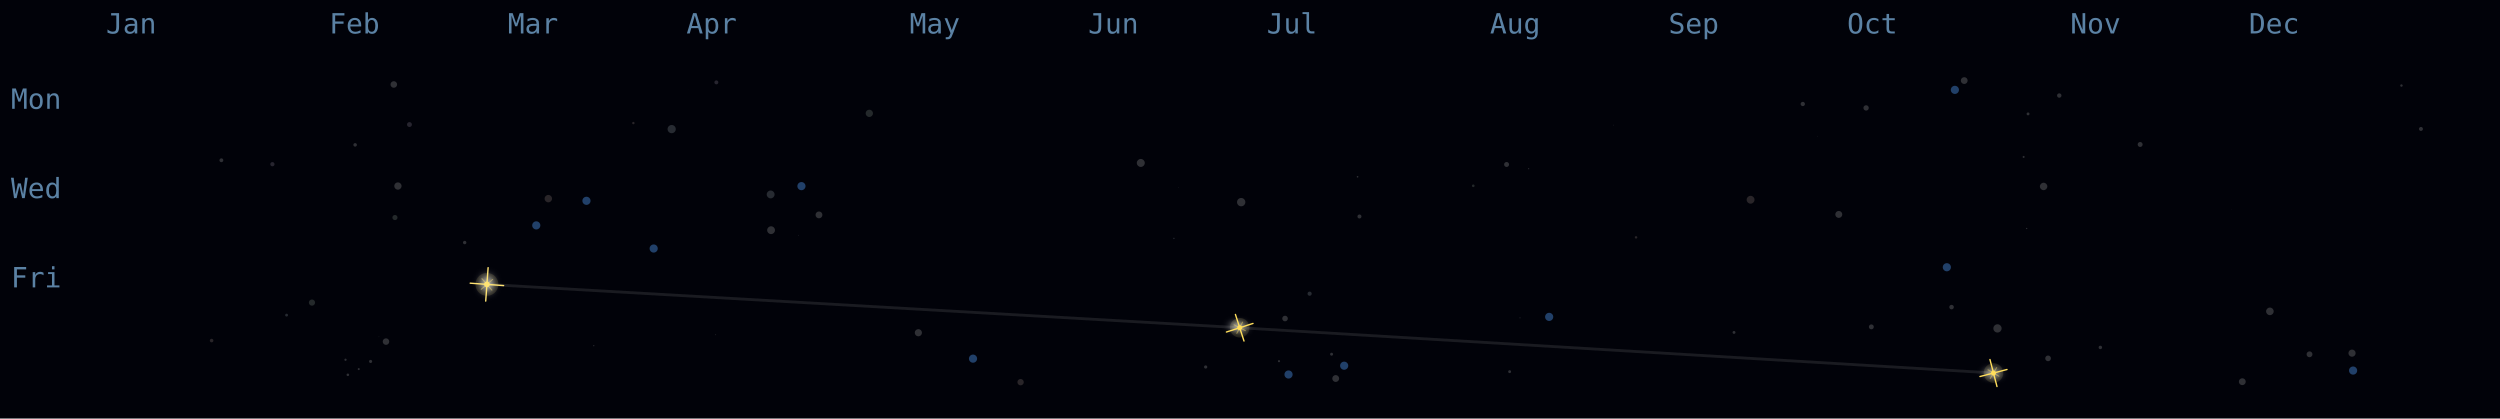
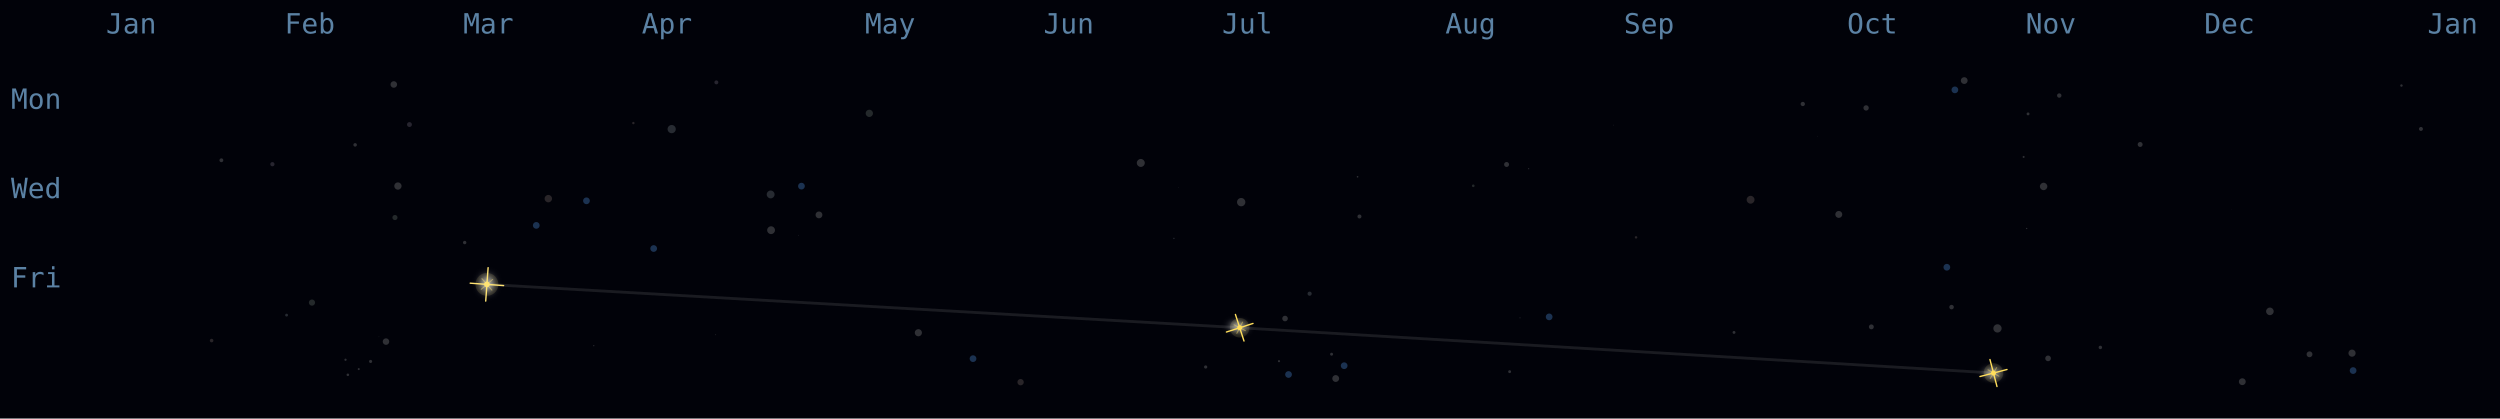
<svg xmlns="http://www.w3.org/2000/svg" viewBox="0 0 896 150" width="896" height="150" role="img" aria-label="Cinematic comet contribution graph">
  <rect x="0.00" y="0.00" width="896.00" height="150.00" fill="#010209" />
  <defs>
    <filter id="organic-sphere" x="-80%" y="-80%" width="260%" height="260%">
      <feTurbulence type="fractalNoise" baseFrequency="0.035" numOctaves="2" seed="7" result="noise" />
      <feDisplacementMap in="SourceGraphic" in2="noise" scale="4" xChannelSelector="R" yChannelSelector="G" result="displaced" />
      <feGaussianBlur in="displaced" stdDeviation="1.4" />
    </filter>
  </defs>
  <text x="22.00" y="39.00" font-family="monospace" font-size="10.00" fill="rgba(122,172,216,0.75)" text-anchor="end">Mon</text>
  <text x="22.00" y="71.00" font-family="monospace" font-size="10.00" fill="rgba(122,172,216,0.75)" text-anchor="end">Wed</text>
  <text x="22.00" y="103.00" font-family="monospace" font-size="10.00" fill="rgba(122,172,216,0.75)" text-anchor="end">Fri</text>
  <text x="38.00" y="12.00" font-family="monospace" font-size="10.00" fill="rgba(122,172,216,0.75)">Jan</text>
-   <text x="118.00" y="12.00" font-family="monospace" font-size="10.00" fill="rgba(122,172,216,0.75)">Feb</text>
-   <text x="182.00" y="12.00" font-family="monospace" font-size="10.00" fill="rgba(122,172,216,0.75)">Mar</text>
-   <text x="246.00" y="12.00" font-family="monospace" font-size="10.00" fill="rgba(122,172,216,0.75)">Apr</text>
-   <text x="326.00" y="12.00" font-family="monospace" font-size="10.00" fill="rgba(122,172,216,0.75)">May</text>
-   <text x="390.00" y="12.00" font-family="monospace" font-size="10.00" fill="rgba(122,172,216,0.75)">Jun</text>
-   <text x="454.00" y="12.00" font-family="monospace" font-size="10.00" fill="rgba(122,172,216,0.75)">Jul</text>
-   <text x="534.00" y="12.00" font-family="monospace" font-size="10.00" fill="rgba(122,172,216,0.75)">Aug</text>
-   <text x="598.00" y="12.00" font-family="monospace" font-size="10.00" fill="rgba(122,172,216,0.75)">Sep</text>
+   <text x="102.00" y="12.00" font-family="monospace" font-size="10.00" fill="rgba(122,172,216,0.75)">Feb</text>
+   <text x="166.00" y="12.00" font-family="monospace" font-size="10.00" fill="rgba(122,172,216,0.75)">Mar</text>
+   <text x="230.00" y="12.00" font-family="monospace" font-size="10.00" fill="rgba(122,172,216,0.75)">Apr</text>
+   <text x="310.00" y="12.00" font-family="monospace" font-size="10.00" fill="rgba(122,172,216,0.75)">May</text>
+   <text x="374.00" y="12.00" font-family="monospace" font-size="10.00" fill="rgba(122,172,216,0.75)">Jun</text>
+   <text x="438.00" y="12.00" font-family="monospace" font-size="10.00" fill="rgba(122,172,216,0.75)">Jul</text>
+   <text x="518.00" y="12.00" font-family="monospace" font-size="10.00" fill="rgba(122,172,216,0.75)">Aug</text>
+   <text x="582.00" y="12.00" font-family="monospace" font-size="10.00" fill="rgba(122,172,216,0.75)">Sep</text>
  <text x="662.00" y="12.00" font-family="monospace" font-size="10.00" fill="rgba(122,172,216,0.75)">Oct</text>
-   <text x="742.00" y="12.00" font-family="monospace" font-size="10.00" fill="rgba(122,172,216,0.75)">Nov</text>
-   <text x="806.00" y="12.00" font-family="monospace" font-size="10.00" fill="rgba(122,172,216,0.75)">Dec</text>
+   <text x="726.00" y="12.00" font-family="monospace" font-size="10.00" fill="rgba(122,172,216,0.75)">Nov</text>
+   <text x="790.00" y="12.00" font-family="monospace" font-size="10.00" fill="rgba(122,172,216,0.75)">Dec</text>
+   <text x="870.00" y="12.00" font-family="monospace" font-size="10.00" fill="rgba(122,172,216,0.75)">Jan</text>
  <circle cx="738.04" cy="34.24" r="0.79" fill="hsl(0,0%,100%)" opacity="0.18" />
  <circle cx="651.31" cy="48.81" r="0.10" fill="hsl(0,0%,100%)" opacity="0.18" />
  <circle cx="541.05" cy="133.20" r="0.52" fill="hsl(0,0%,100%)" opacity="0.18" />
  <circle cx="699.44" cy="110.07" r="0.81" fill="hsl(0,0%,100%)" opacity="0.18" />
  <circle cx="256.74" cy="29.52" r="0.71" fill="hsl(268,32%,82%)" opacity="0.18" />
  <circle cx="141.55" cy="77.97" r="0.92" fill="hsl(130,22%,80%)" opacity="0.18" />
  <circle cx="196.52" cy="71.19" r="1.33" fill="hsl(15,35%,80%)" opacity="0.18" />
  <circle cx="869.56" cy="39.15" r="0.00" fill="hsl(200,45%,88%)" opacity="0.18" />
  <circle cx="703.98" cy="28.88" r="1.22" fill="hsl(0,0%,100%)" opacity="0.18" />
  <circle cx="257.67" cy="83.36" r="0.04" fill="hsl(0,0%,100%)" opacity="0.18" />
  <circle cx="725.27" cy="56.24" r="0.36" fill="hsl(0,0%,100%)" opacity="0.18" />
  <circle cx="528.02" cy="66.59" r="0.47" fill="hsl(130,22%,80%)" opacity="0.18" />
  <circle cx="734.03" cy="128.44" r="1.02" fill="hsl(0,0%,100%)" opacity="0.18" />
  <circle cx="97.63" cy="58.85" r="0.76" fill="hsl(268,32%,82%)" opacity="0.18" />
  <circle cx="586.36" cy="85.07" r="0.44" fill="hsl(15,35%,80%)" opacity="0.18" />
  <circle cx="813.53" cy="111.59" r="1.36" fill="hsl(0,0%,100%)" opacity="0.18" />
  <circle cx="469.37" cy="105.26" r="0.75" fill="hsl(200,45%,88%)" opacity="0.18" />
  <circle cx="276.20" cy="69.69" r="1.41" fill="hsl(200,45%,88%)" opacity="0.18" />
  <circle cx="365.78" cy="136.97" r="1.14" fill="hsl(15,35%,80%)" opacity="0.18" />
  <circle cx="832.16" cy="39.52" r="0.03" fill="hsl(130,22%,80%)" opacity="0.18" />
  <circle cx="227.00" cy="44.11" r="0.43" fill="hsl(15,35%,80%)" opacity="0.18" />
  <circle cx="867.67" cy="46.21" r="0.71" fill="hsl(0,0%,100%)" opacity="0.18" />
  <circle cx="627.41" cy="71.59" r="1.41" fill="hsl(15,35%,80%)" opacity="0.18" />
  <circle cx="240.73" cy="46.27" r="1.47" fill="hsl(200,45%,88%)" opacity="0.18" />
  <circle cx="444.84" cy="72.45" r="1.49" fill="hsl(0,0%,100%)" opacity="0.18" />
  <circle cx="246.79" cy="32.16" r="0.04" fill="hsl(0,0%,100%)" opacity="0.18" />
  <circle cx="79.34" cy="57.44" r="0.69" fill="hsl(0,0%,100%)" opacity="0.18" />
  <circle cx="135.81" cy="120.70" r="0.12" fill="hsl(130,22%,80%)" opacity="0.18" />
  <circle cx="726.85" cy="40.82" r="0.52" fill="hsl(0,0%,100%)" opacity="0.18" />
  <circle cx="127.28" cy="51.92" r="0.63" fill="hsl(0,0%,100%)" opacity="0.18" />
  <circle cx="329.14" cy="119.25" r="1.29" fill="hsl(0,0%,100%)" opacity="0.18" />
  <circle cx="460.56" cy="114.16" r="1.00" fill="hsl(0,0%,100%)" opacity="0.18" />
  <circle cx="715.90" cy="117.70" r="1.48" fill="hsl(0,0%,100%)" opacity="0.18" />
  <circle cx="501.13" cy="129.33" r="0.05" fill="hsl(0,0%,100%)" opacity="0.18" />
  <circle cx="75.84" cy="122.06" r="0.64" fill="hsl(15,35%,80%)" opacity="0.18" />
  <circle cx="432.11" cy="131.53" r="0.58" fill="hsl(0,0%,100%)" opacity="0.18" />
  <circle cx="138.34" cy="122.43" r="1.17" fill="hsl(0,0%,100%)" opacity="0.18" />
  <circle cx="256.49" cy="119.97" r="0.15" fill="hsl(0,0%,100%)" opacity="0.18" />
  <circle cx="408.86" cy="58.40" r="1.43" fill="hsl(0,0%,100%)" opacity="0.18" />
  <circle cx="420.73" cy="85.44" r="0.25" fill="hsl(200,45%,88%)" opacity="0.18" />
  <circle cx="318.39" cy="123.57" r="0.01" fill="hsl(0,0%,100%)" opacity="0.18" />
  <circle cx="422.29" cy="67.20" r="0.10" fill="hsl(0,0%,100%)" opacity="0.18" />
  <circle cx="102.71" cy="112.94" r="0.51" fill="hsl(200,45%,88%)" opacity="0.18" />
  <circle cx="732.43" cy="66.82" r="1.33" fill="hsl(0,0%,100%)" opacity="0.18" />
  <circle cx="311.56" cy="40.62" r="1.31" fill="hsl(130,22%,80%)" opacity="0.18" />
  <circle cx="827.73" cy="126.98" r="1.05" fill="hsl(0,0%,100%)" opacity="0.18" />
  <circle cx="141.14" cy="30.28" r="1.18" fill="hsl(0,0%,100%)" opacity="0.18" />
  <circle cx="286.23" cy="84.31" r="0.12" fill="hsl(0,0%,100%)" opacity="0.18" />
  <circle cx="123.83" cy="128.93" r="0.40" fill="hsl(0,0%,100%)" opacity="0.18" />
  <circle cx="124.67" cy="134.33" r="0.46" fill="hsl(0,0%,100%)" opacity="0.18" />
  <circle cx="132.82" cy="129.54" r="0.56" fill="hsl(0,0%,100%)" opacity="0.18" />
  <circle cx="799.72" cy="75.12" r="0.07" fill="hsl(0,0%,100%)" opacity="0.18" />
  <circle cx="212.81" cy="123.90" r="0.22" fill="hsl(0,0%,100%)" opacity="0.18" />
  <circle cx="767.03" cy="51.78" r="0.89" fill="hsl(0,0%,100%)" opacity="0.18" />
  <circle cx="803.64" cy="136.80" r="1.23" fill="hsl(0,0%,100%)" opacity="0.18" />
  <circle cx="539.96" cy="58.95" r="0.89" fill="hsl(0,0%,100%)" opacity="0.18" />
  <circle cx="726.36" cy="81.89" r="0.23" fill="hsl(0,0%,100%)" opacity="0.18" />
  <circle cx="842.97" cy="126.57" r="1.29" fill="hsl(0,0%,100%)" opacity="0.18" />
  <circle cx="478.72" cy="135.66" r="1.23" fill="hsl(0,0%,100%)" opacity="0.18" />
  <circle cx="293.52" cy="77.02" r="1.23" fill="hsl(0,0%,100%)" opacity="0.18" />
  <circle cx="486.55" cy="63.36" r="0.30" fill="hsl(0,0%,100%)" opacity="0.18" />
  <circle cx="621.47" cy="119.14" r="0.52" fill="hsl(0,0%,100%)" opacity="0.18" />
  <circle cx="668.81" cy="38.68" r="0.96" fill="hsl(0,0%,100%)" opacity="0.18" />
  <circle cx="544.77" cy="113.92" r="0.18" fill="hsl(0,0%,100%)" opacity="0.18" />
  <circle cx="477.24" cy="126.95" r="0.53" fill="hsl(0,0%,100%)" opacity="0.18" />
  <circle cx="128.58" cy="132.28" r="0.36" fill="hsl(0,0%,100%)" opacity="0.18" />
  <circle cx="458.39" cy="129.44" r="0.38" fill="hsl(0,0%,100%)" opacity="0.18" />
  <circle cx="276.35" cy="82.50" r="1.40" fill="hsl(0,0%,100%)" opacity="0.18" />
  <circle cx="166.54" cy="86.93" r="0.61" fill="hsl(0,0%,100%)" opacity="0.18" />
  <circle cx="146.75" cy="44.64" r="0.88" fill="hsl(268,32%,82%)" opacity="0.18" />
  <circle cx="487.23" cy="77.59" r="0.72" fill="hsl(0,0%,100%)" opacity="0.18" />
  <circle cx="547.87" cy="60.47" r="0.21" fill="hsl(0,0%,100%)" opacity="0.18" />
  <circle cx="659.02" cy="76.85" r="1.25" fill="hsl(0,0%,100%)" opacity="0.18" />
  <circle cx="646.12" cy="37.27" r="0.77" fill="hsl(0,0%,100%)" opacity="0.18" />
  <circle cx="752.77" cy="124.52" r="0.62" fill="hsl(0,0%,100%)" opacity="0.18" />
  <circle cx="578.33" cy="44.84" r="0.12" fill="hsl(0,0%,100%)" opacity="0.18" />
  <circle cx="860.68" cy="30.66" r="0.44" fill="hsl(0,0%,100%)" opacity="0.18" />
  <circle cx="142.61" cy="66.67" r="1.31" fill="hsl(0,0%,100%)" opacity="0.18" />
  <circle cx="670.69" cy="117.15" r="0.88" fill="hsl(0,0%,100%)" opacity="0.18" />
  <circle cx="111.81" cy="108.45" r="1.11" fill="hsl(130,22%,80%)" opacity="0.18" />
-   <circle cx="192.20" cy="80.78" r="1.46" fill="hsl(214,51%,44%)" opacity="0.60" />
-   <circle cx="210.19" cy="71.97" r="1.46" fill="hsl(214,51%,44%)" opacity="0.60" />
-   <circle cx="234.28" cy="89.07" r="1.46" fill="hsl(214,51%,44%)" opacity="0.60" />
-   <circle cx="287.24" cy="66.71" r="1.46" fill="hsl(214,51%,44%)" opacity="0.60" />
-   <circle cx="348.73" cy="128.54" r="1.46" fill="hsl(214,51%,44%)" opacity="0.60" />
-   <circle cx="461.81" cy="134.22" r="1.46" fill="hsl(214,51%,44%)" opacity="0.60" />
-   <circle cx="481.75" cy="131.07" r="1.46" fill="hsl(214,51%,44%)" opacity="0.60" />
-   <circle cx="555.22" cy="113.57" r="1.46" fill="hsl(214,51%,44%)" opacity="0.60" />
-   <circle cx="700.63" cy="32.21" r="1.46" fill="hsl(214,51%,44%)" opacity="0.60" />
-   <circle cx="697.75" cy="95.78" r="1.46" fill="hsl(214,51%,44%)" opacity="0.60" />
-   <circle cx="843.35" cy="132.81" r="1.46" fill="hsl(214,51%,44%)" opacity="0.60" />
+   <circle cx="192.20" cy="80.78" r="1.21" fill="hsl(214,48%,38%)" opacity="0.54" />
+   <circle cx="210.19" cy="71.97" r="1.21" fill="hsl(214,48%,38%)" opacity="0.54" />
+   <circle cx="234.28" cy="89.07" r="1.21" fill="hsl(214,48%,38%)" opacity="0.54" />
+   <circle cx="287.24" cy="66.71" r="1.21" fill="hsl(214,48%,38%)" opacity="0.54" />
+   <circle cx="348.73" cy="128.54" r="1.21" fill="hsl(214,48%,38%)" opacity="0.54" />
+   <circle cx="461.81" cy="134.22" r="1.21" fill="hsl(214,48%,38%)" opacity="0.54" />
+   <circle cx="481.75" cy="131.07" r="1.21" fill="hsl(214,48%,38%)" opacity="0.54" />
+   <circle cx="555.22" cy="113.57" r="1.21" fill="hsl(214,48%,38%)" opacity="0.54" />
+   <circle cx="700.63" cy="32.21" r="1.21" fill="hsl(214,48%,38%)" opacity="0.54" />
+   <circle cx="697.75" cy="95.78" r="1.21" fill="hsl(214,48%,38%)" opacity="0.54" />
+   <circle cx="843.35" cy="132.81" r="1.21" fill="hsl(214,48%,38%)" opacity="0.54" />
  <path d="M 174.51,101.92 L 444.31,117.46 L 714.46,133.69" fill="none" stroke="rgba(255,255,255,0.1)" stroke-width="1.00" stroke-linejoin="round" />
  <g transform="rotate(4.1 174.51 101.92)">
    <circle cx="174.51" cy="101.92" r="4.10" fill="hsla(48,100%,74%,0.35)" fill-opacity="0.35" />
    <circle cx="174.51" cy="101.92" r="2.46" fill="hsla(50,100%,99%,0.75)" filter="url(#organic-sphere)" />
    <line x1="172.60" y1="100.01" x2="176.42" y2="103.83" stroke="hsl(48,100%,72.5%)" stroke-width="0.40" stroke-opacity="0.42" stroke-linecap="round" />
    <line x1="172.60" y1="103.83" x2="176.42" y2="100.01" stroke="hsl(48,100%,72.5%)" stroke-width="0.40" stroke-opacity="0.42" stroke-linecap="round" />
    <line x1="168.51" y1="101.92" x2="180.51" y2="101.92" stroke="hsl(48,100%,72.5%)" stroke-width="0.50" stroke-linecap="round" />
    <line x1="174.51" y1="95.92" x2="174.51" y2="107.92" stroke="hsl(48,100%,72.5%)" stroke-width="0.50" stroke-linecap="round" />
    <circle cx="174.51" cy="101.92" r="1.02" fill="hsl(48,100%,72.5%)" />
  </g>
  <g transform="rotate(-17.9 444.31 117.46)">
    <circle cx="444.31" cy="117.46" r="3.50" fill="hsla(48,100%,74%,0.35)" fill-opacity="0.35" />
    <circle cx="444.31" cy="117.46" r="2.10" fill="hsla(50,100%,99%,0.75)" filter="url(#organic-sphere)" />
    <line x1="442.72" y1="115.87" x2="445.90" y2="119.05" stroke="hsl(48,100%,68.0%)" stroke-width="0.40" stroke-opacity="0.42" stroke-linecap="round" />
    <line x1="442.72" y1="119.05" x2="445.90" y2="115.87" stroke="hsl(48,100%,68.0%)" stroke-width="0.40" stroke-opacity="0.42" stroke-linecap="round" />
    <line x1="439.31" y1="117.46" x2="449.31" y2="117.46" stroke="hsl(48,100%,68.0%)" stroke-width="0.50" stroke-linecap="round" />
    <line x1="444.31" y1="112.46" x2="444.31" y2="122.46" stroke="hsl(48,100%,68.0%)" stroke-width="0.50" stroke-linecap="round" />
    <circle cx="444.31" cy="117.46" r="0.90" fill="hsl(48,100%,68.0%)" />
  </g>
  <g transform="rotate(-14.6 714.46 133.69)">
    <circle cx="714.46" cy="133.69" r="3.50" fill="hsla(48,100%,74%,0.35)" fill-opacity="0.35" />
    <circle cx="714.46" cy="133.69" r="2.10" fill="hsla(50,100%,99%,0.75)" filter="url(#organic-sphere)" />
    <line x1="712.87" y1="132.10" x2="716.05" y2="135.28" stroke="hsl(48,100%,68.0%)" stroke-width="0.40" stroke-opacity="0.42" stroke-linecap="round" />
    <line x1="712.87" y1="135.28" x2="716.05" y2="132.10" stroke="hsl(48,100%,68.0%)" stroke-width="0.40" stroke-opacity="0.42" stroke-linecap="round" />
    <line x1="709.46" y1="133.69" x2="719.46" y2="133.69" stroke="hsl(48,100%,68.0%)" stroke-width="0.50" stroke-linecap="round" />
    <line x1="714.46" y1="128.69" x2="714.46" y2="138.69" stroke="hsl(48,100%,68.0%)" stroke-width="0.50" stroke-linecap="round" />
    <circle cx="714.46" cy="133.69" r="0.90" fill="hsl(48,100%,68.0%)" />
  </g>
</svg>
